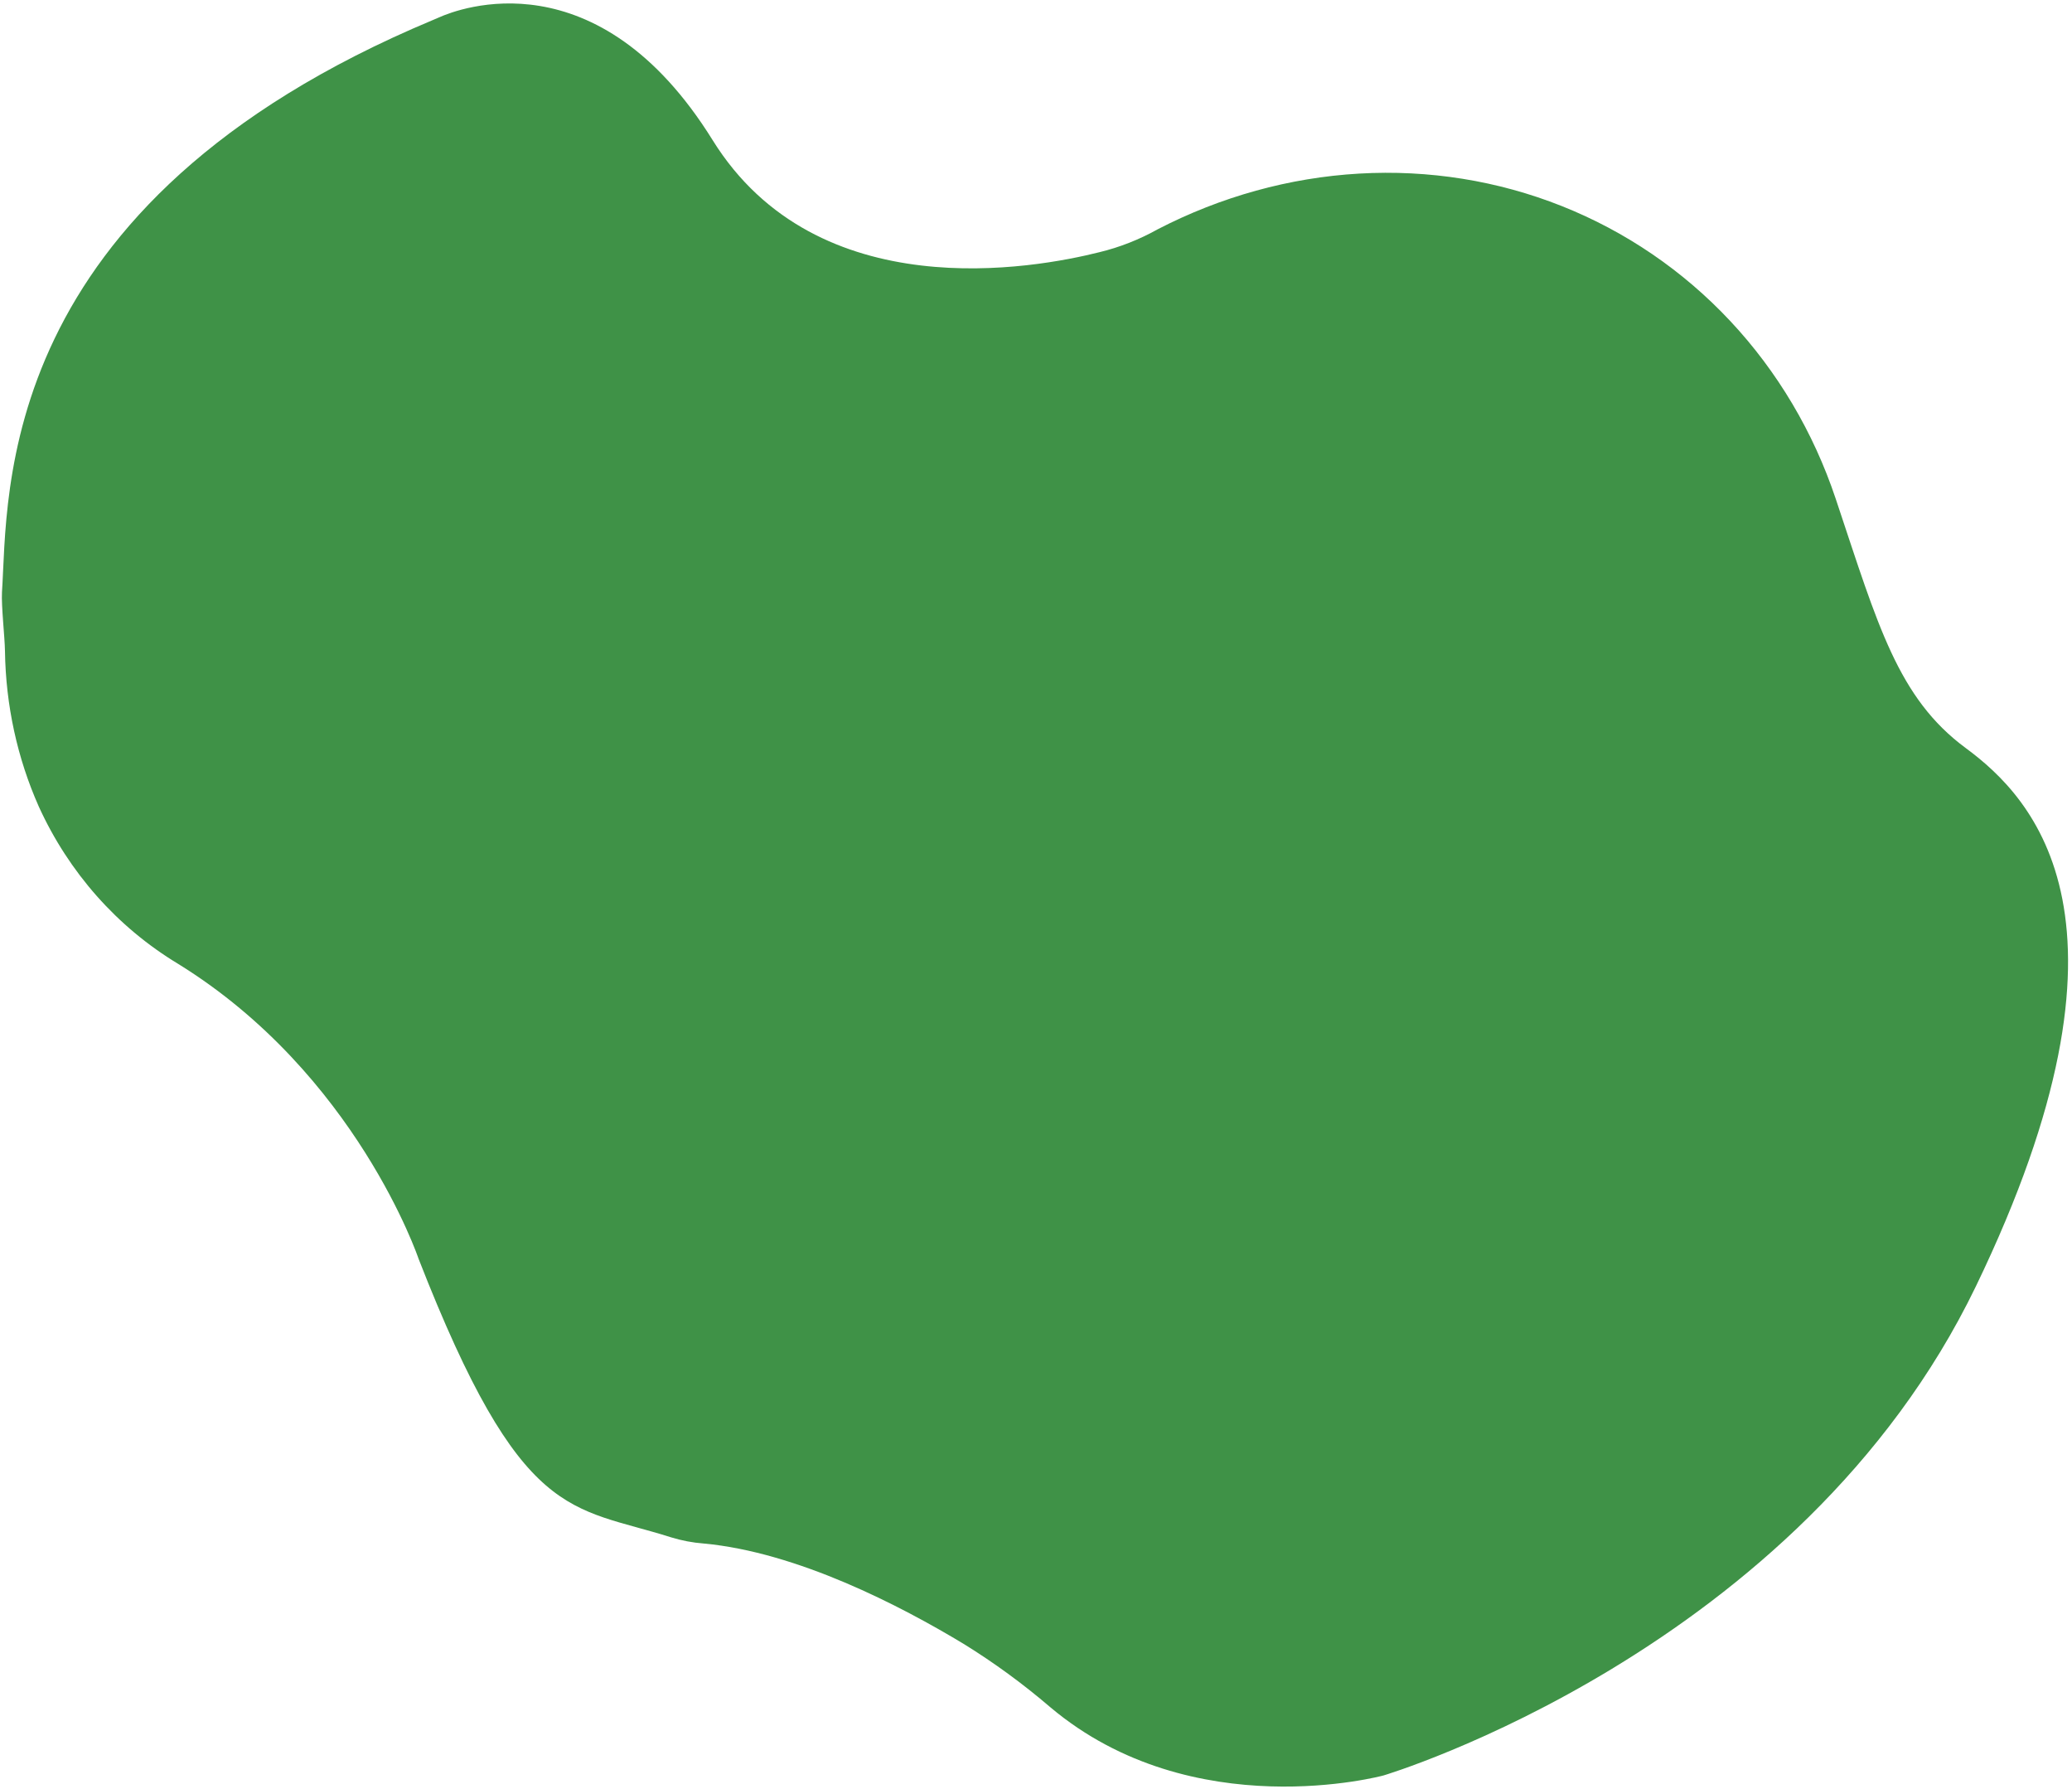
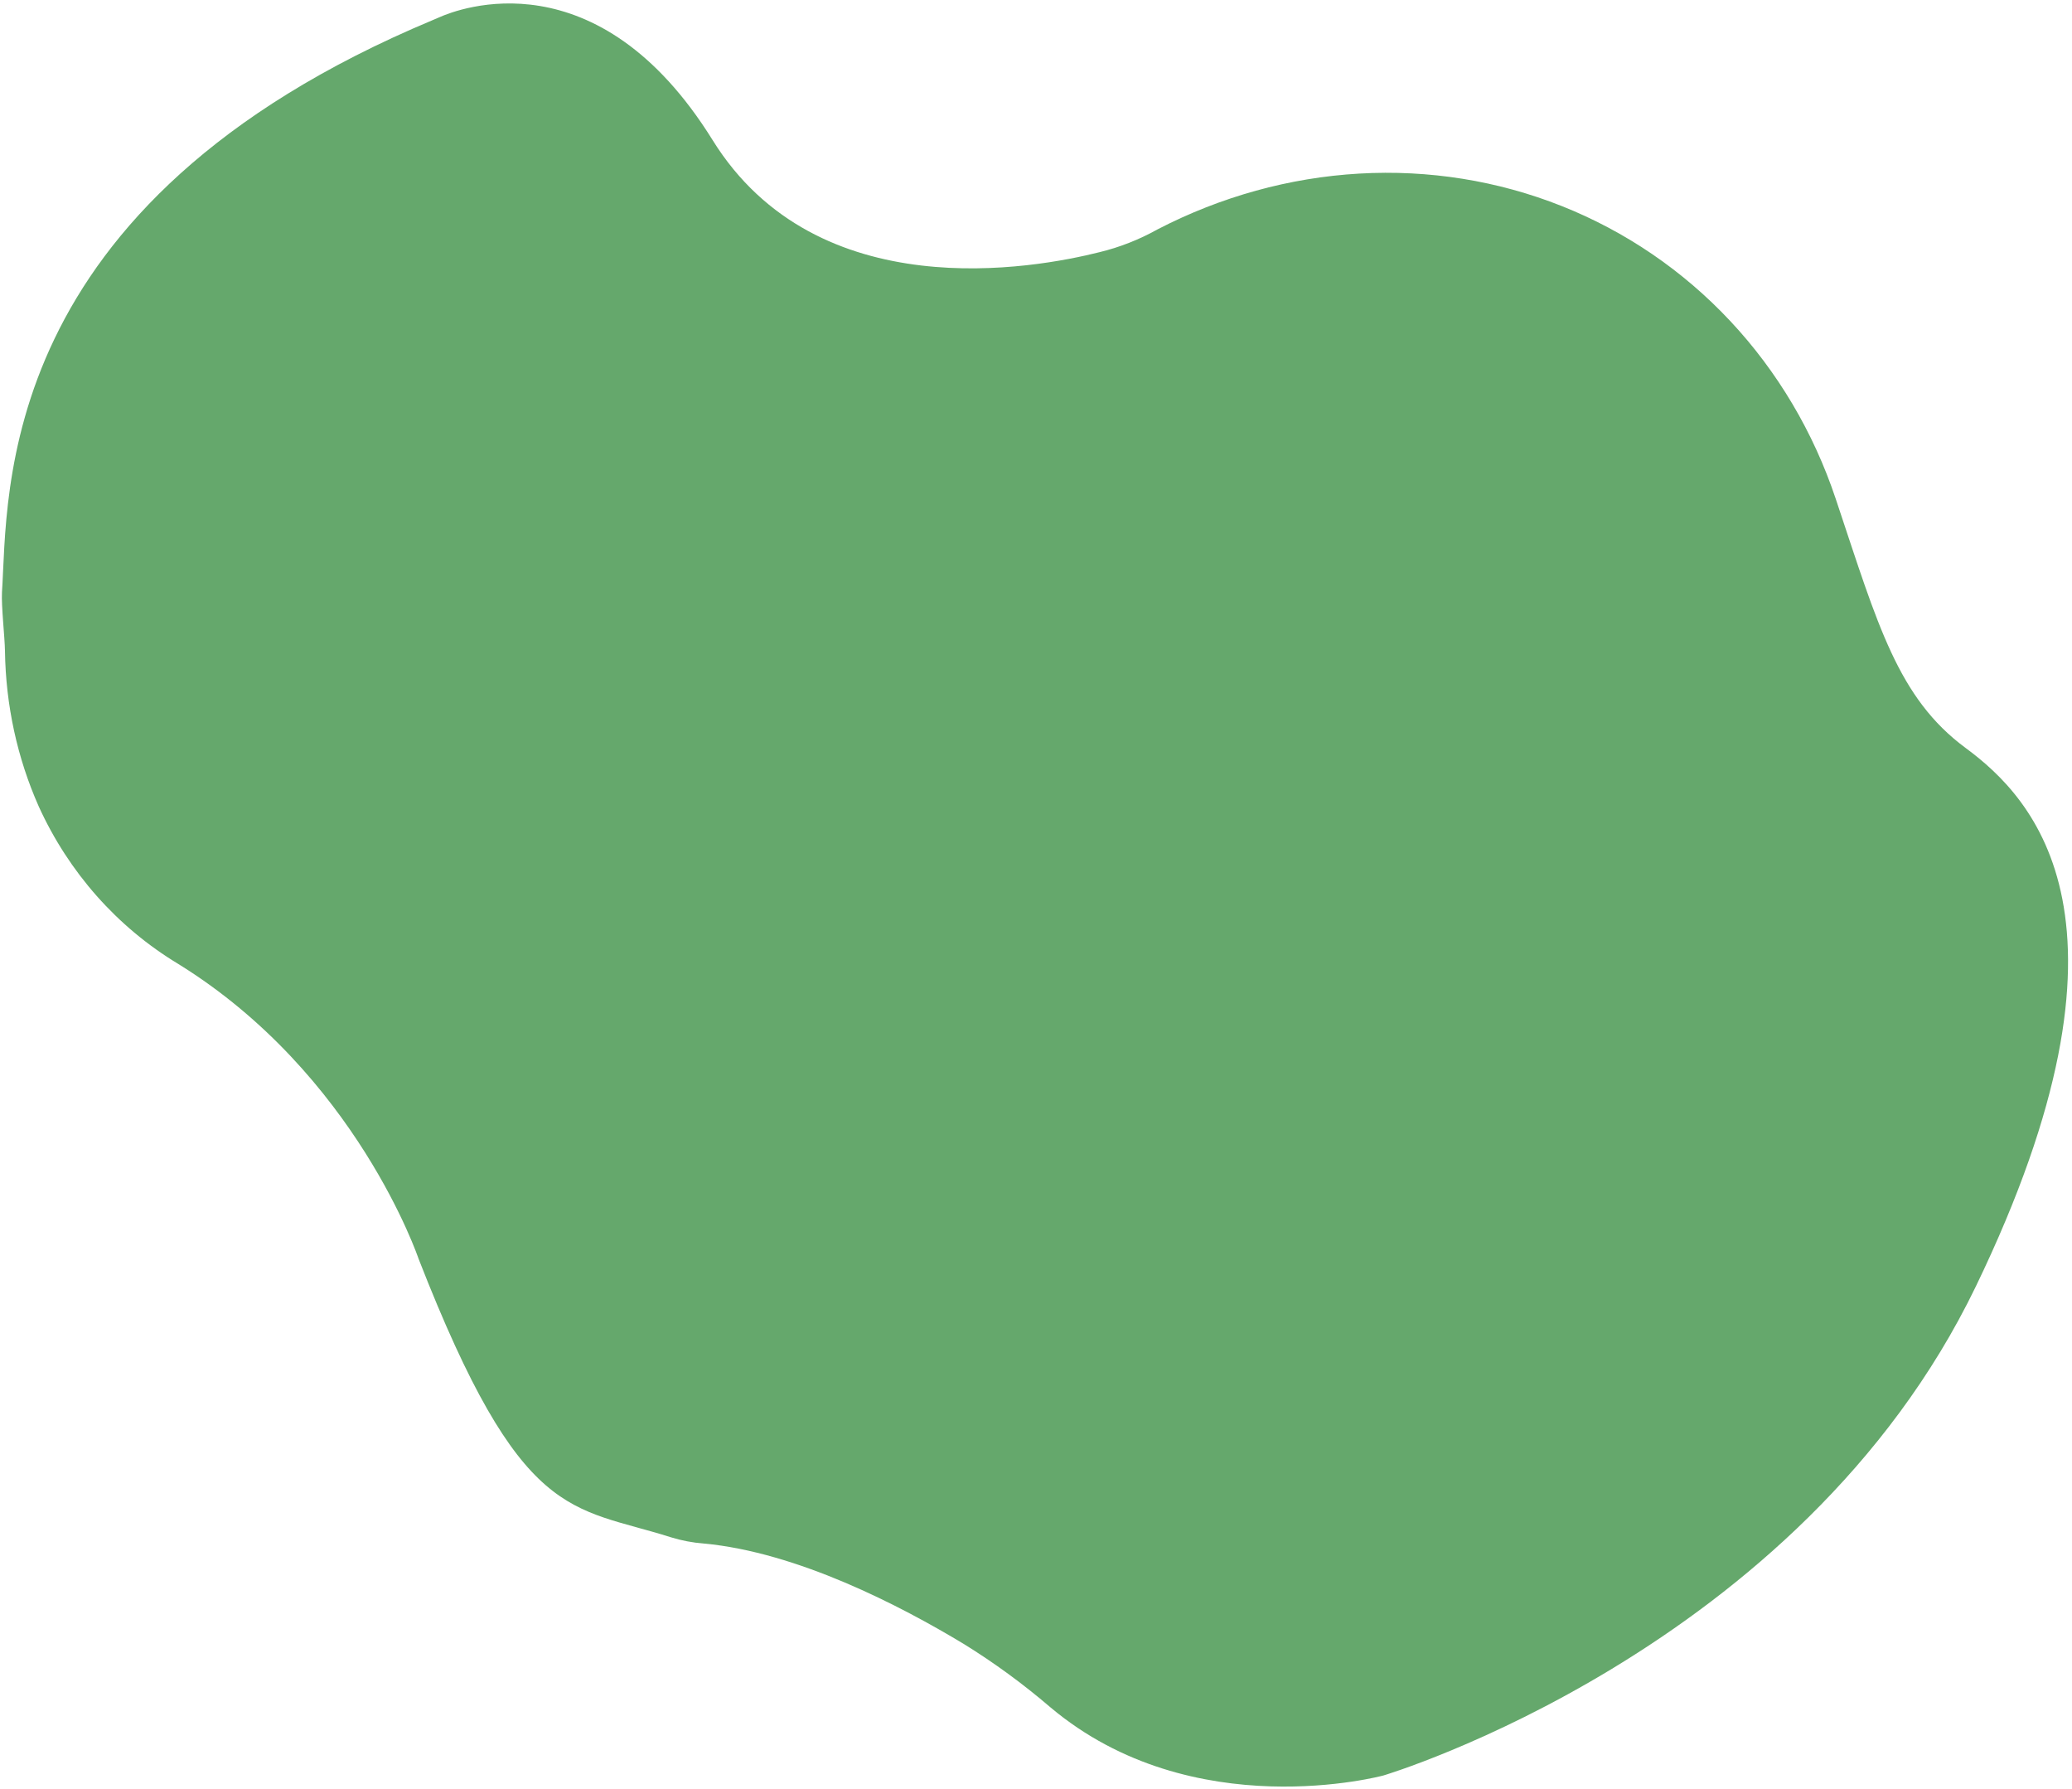
<svg xmlns="http://www.w3.org/2000/svg" width="475" height="410" viewBox="0 0 475 410" fill="none">
-   <path d="M161.323 353.758C158.777 353.563 156.269 353.088 153.844 352.341C130.745 345.023 119.61 349.092 95.967 288.528C95.967 288.528 81.686 246.138 40.831 220.904C26.865 212.478 15.766 199.947 8.886 184.839C3.955 173.739 1.32 161.625 1.141 149.232C1.09 145.929 0.278 138.929 0.454 135.709C1.938 113.348 -1.798 46.842 99.211 4.602L100.676 3.977C105.087 1.999 136.984 -10.368 163.374 32.127C187.38 70.729 237.167 61.543 252.066 57.794C256.694 56.672 261.177 54.909 265.391 52.555C279.89 45.054 295.628 40.703 311.585 39.785C327.542 38.866 343.362 41.4 358.018 47.222C372.675 53.044 385.84 62.025 396.66 73.581C407.481 85.137 415.715 99.011 420.828 114.303L421.109 115.148C430.471 143.162 435.086 159.983 450.646 171.453C466.206 182.922 493.358 211.174 452.959 294.827C412.56 378.48 317.172 406.915 317.172 406.915C317.172 406.915 273.488 418.795 240.793 391.291C234.572 385.958 227.959 381.121 221.006 376.817C206.355 367.963 182.755 355.742 161.323 353.758Z" fill="#3F9247" />
+   <path d="M161.323 353.758C158.777 353.563 156.269 353.088 153.844 352.341C130.745 345.023 119.61 349.092 95.967 288.528C95.967 288.528 81.686 246.138 40.831 220.904C26.865 212.478 15.766 199.947 8.886 184.839C3.955 173.739 1.32 161.625 1.141 149.232C1.09 145.929 0.278 138.929 0.454 135.709C1.938 113.348 -1.798 46.842 99.211 4.602L100.676 3.977C105.087 1.999 136.984 -10.368 163.374 32.127C187.38 70.729 237.167 61.543 252.066 57.794C256.694 56.672 261.177 54.909 265.391 52.555C279.89 45.054 295.628 40.703 311.585 39.785C327.542 38.866 343.362 41.4 358.018 47.222C372.675 53.044 385.84 62.025 396.66 73.581C407.481 85.137 415.715 99.011 420.828 114.303L421.109 115.148C430.471 143.162 435.086 159.983 450.646 171.453C466.206 182.922 493.358 211.174 452.959 294.827C412.56 378.48 317.172 406.915 317.172 406.915C317.172 406.915 273.488 418.795 240.793 391.291C234.572 385.958 227.959 381.121 221.006 376.817C206.355 367.963 182.755 355.742 161.323 353.758Z" fill="#3F9247" fill-opacity="0.8" />
</svg>
